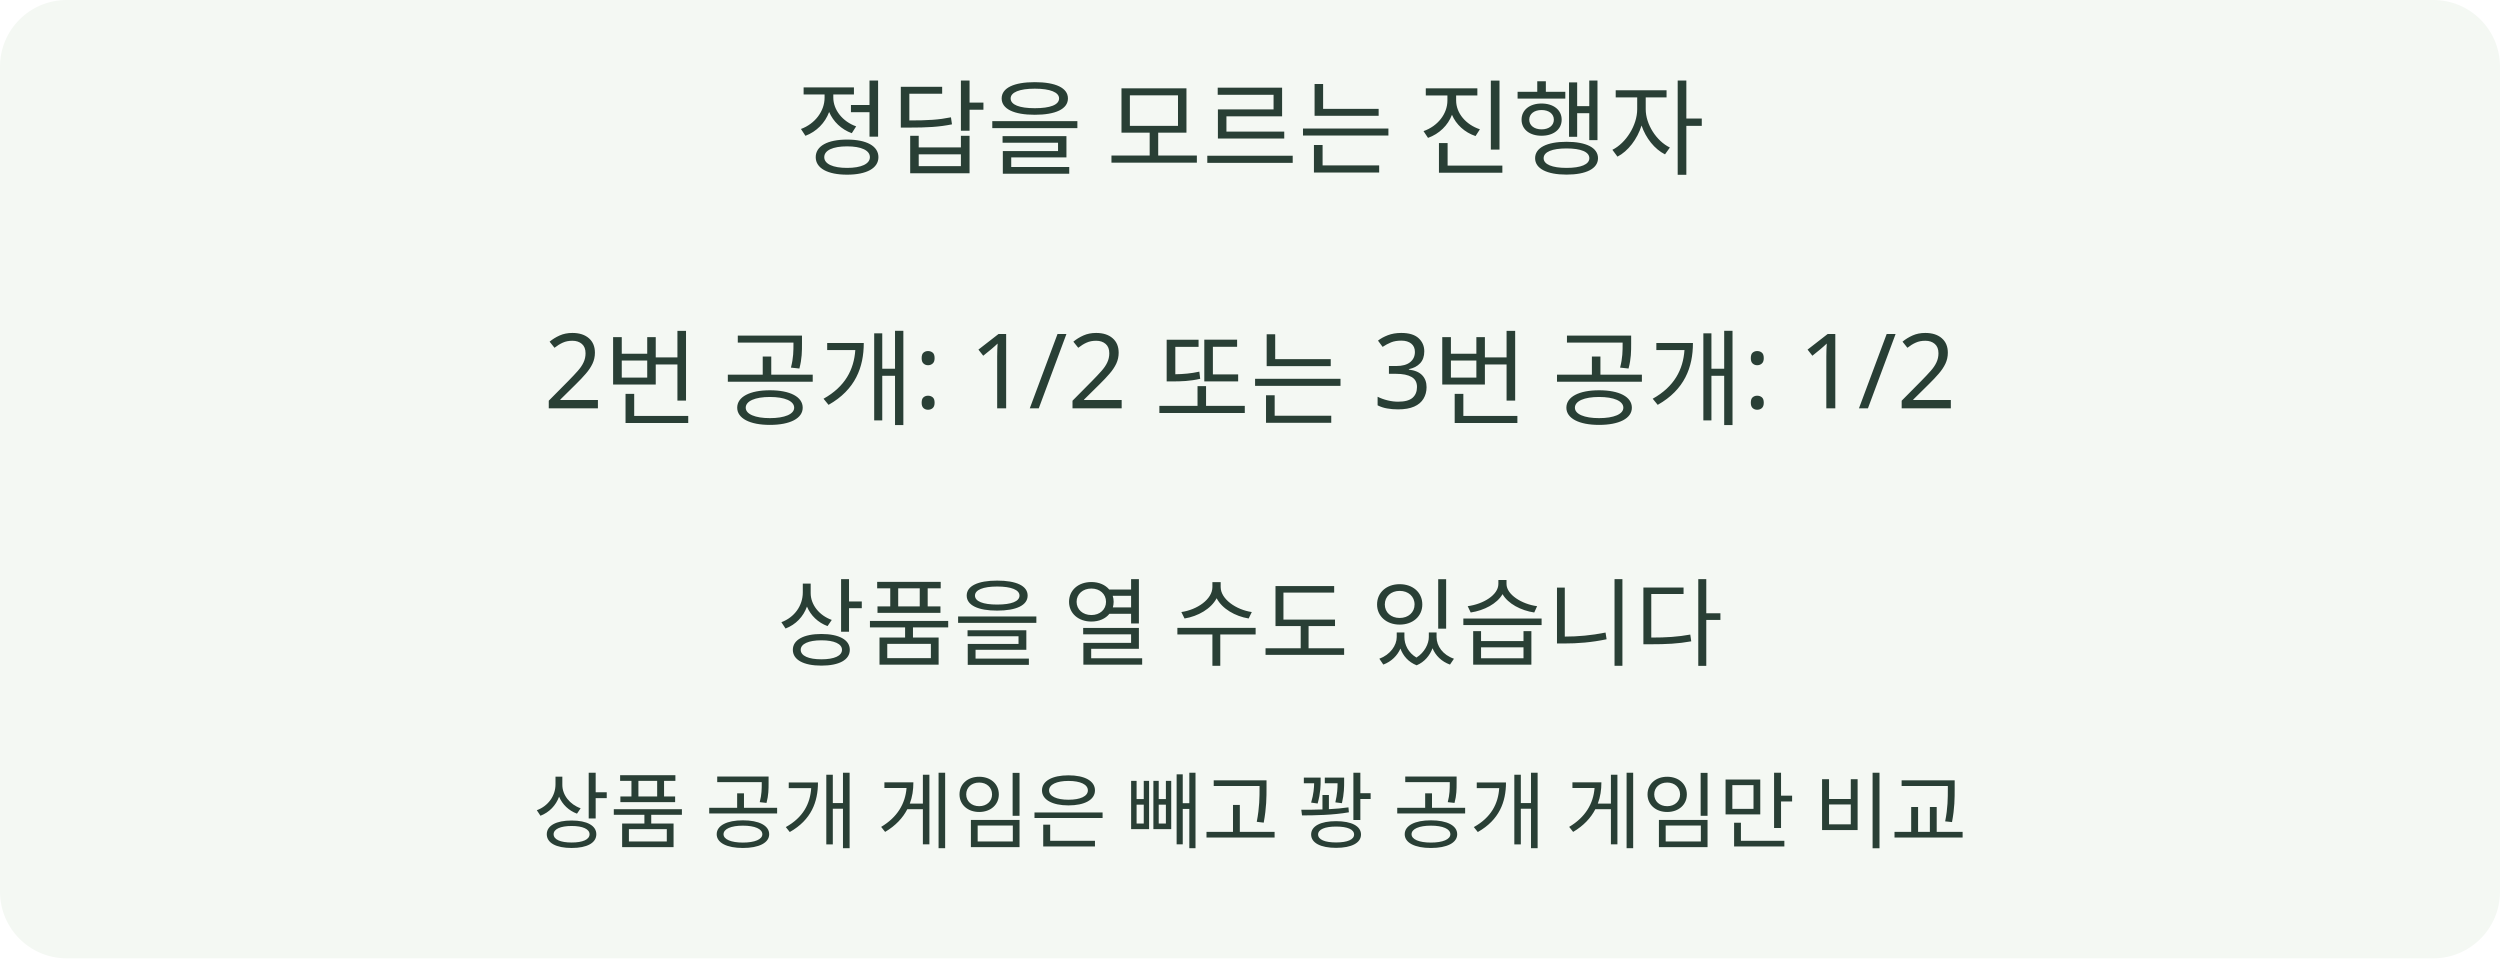
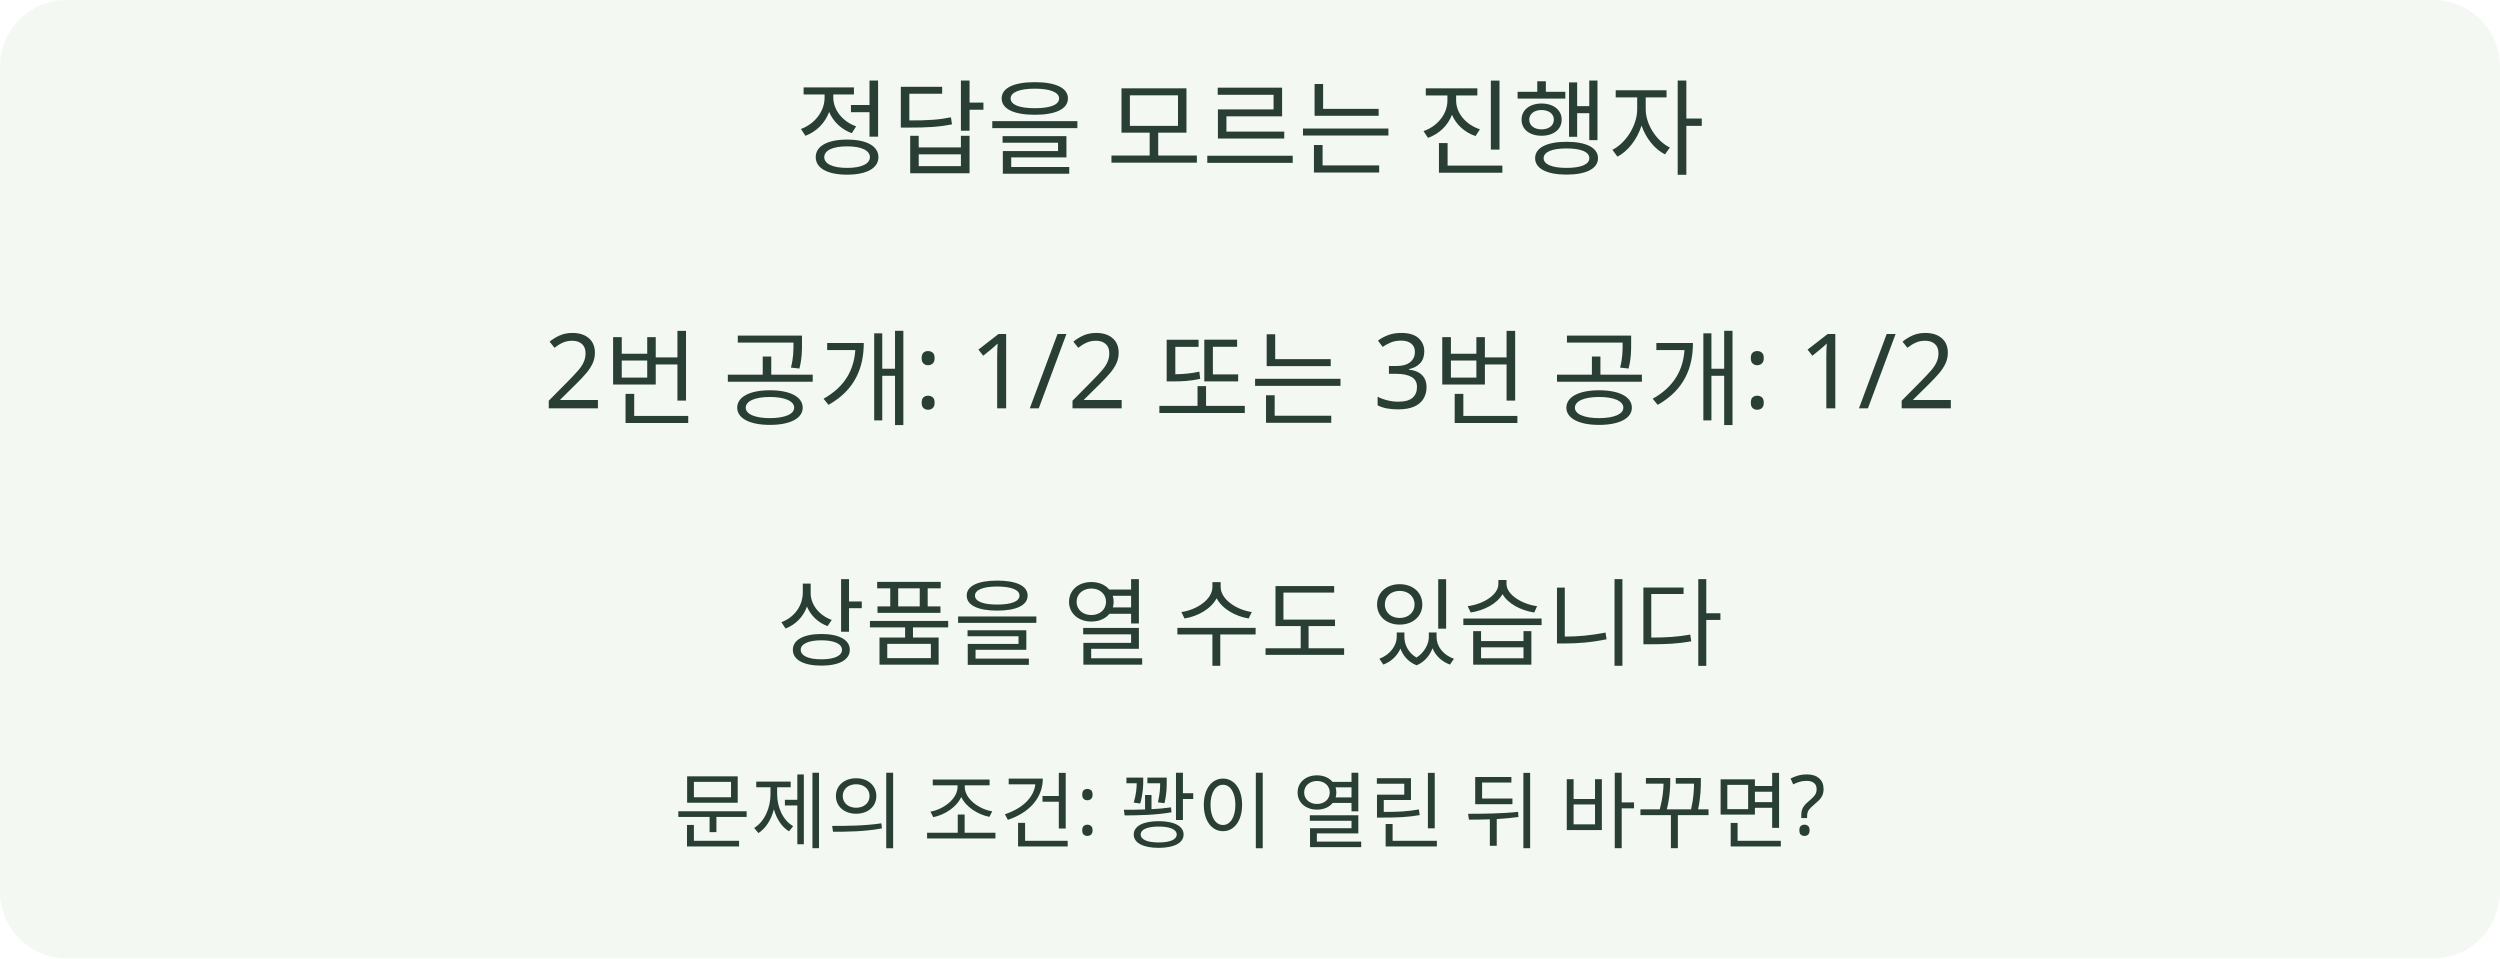
<svg xmlns="http://www.w3.org/2000/svg" viewBox="0 0 600 230" role="img" aria-labelledby="title desc">
  <rect width="600" height="230" rx="16" fill="#f4f8f3" />
  <g font-family="system-ui,Malgun Gothic,sans-serif" fill="#293f35">
    <text x="300" y="40" font-size="25" text-anchor="middle">정답을 모르는 진행자</text>
    <text x="300" y="98" font-size="25" text-anchor="middle">2번 공개: 1/2    또는    3번 공개: 1/2</text>
    <text x="300" y="158" font-size="23" text-anchor="middle">상품을 열 수도 있습니다</text>
-     <text x="300" y="202" font-size="20" text-anchor="middle">상품 공개 게임은 빼고 꽝 공개 게임만 비교</text>
+     <text x="300" y="202" font-size="20" text-anchor="middle">문제의 조건: 꽝이 열린 뒤 바꾸면?</text>
  </g>
</svg>
